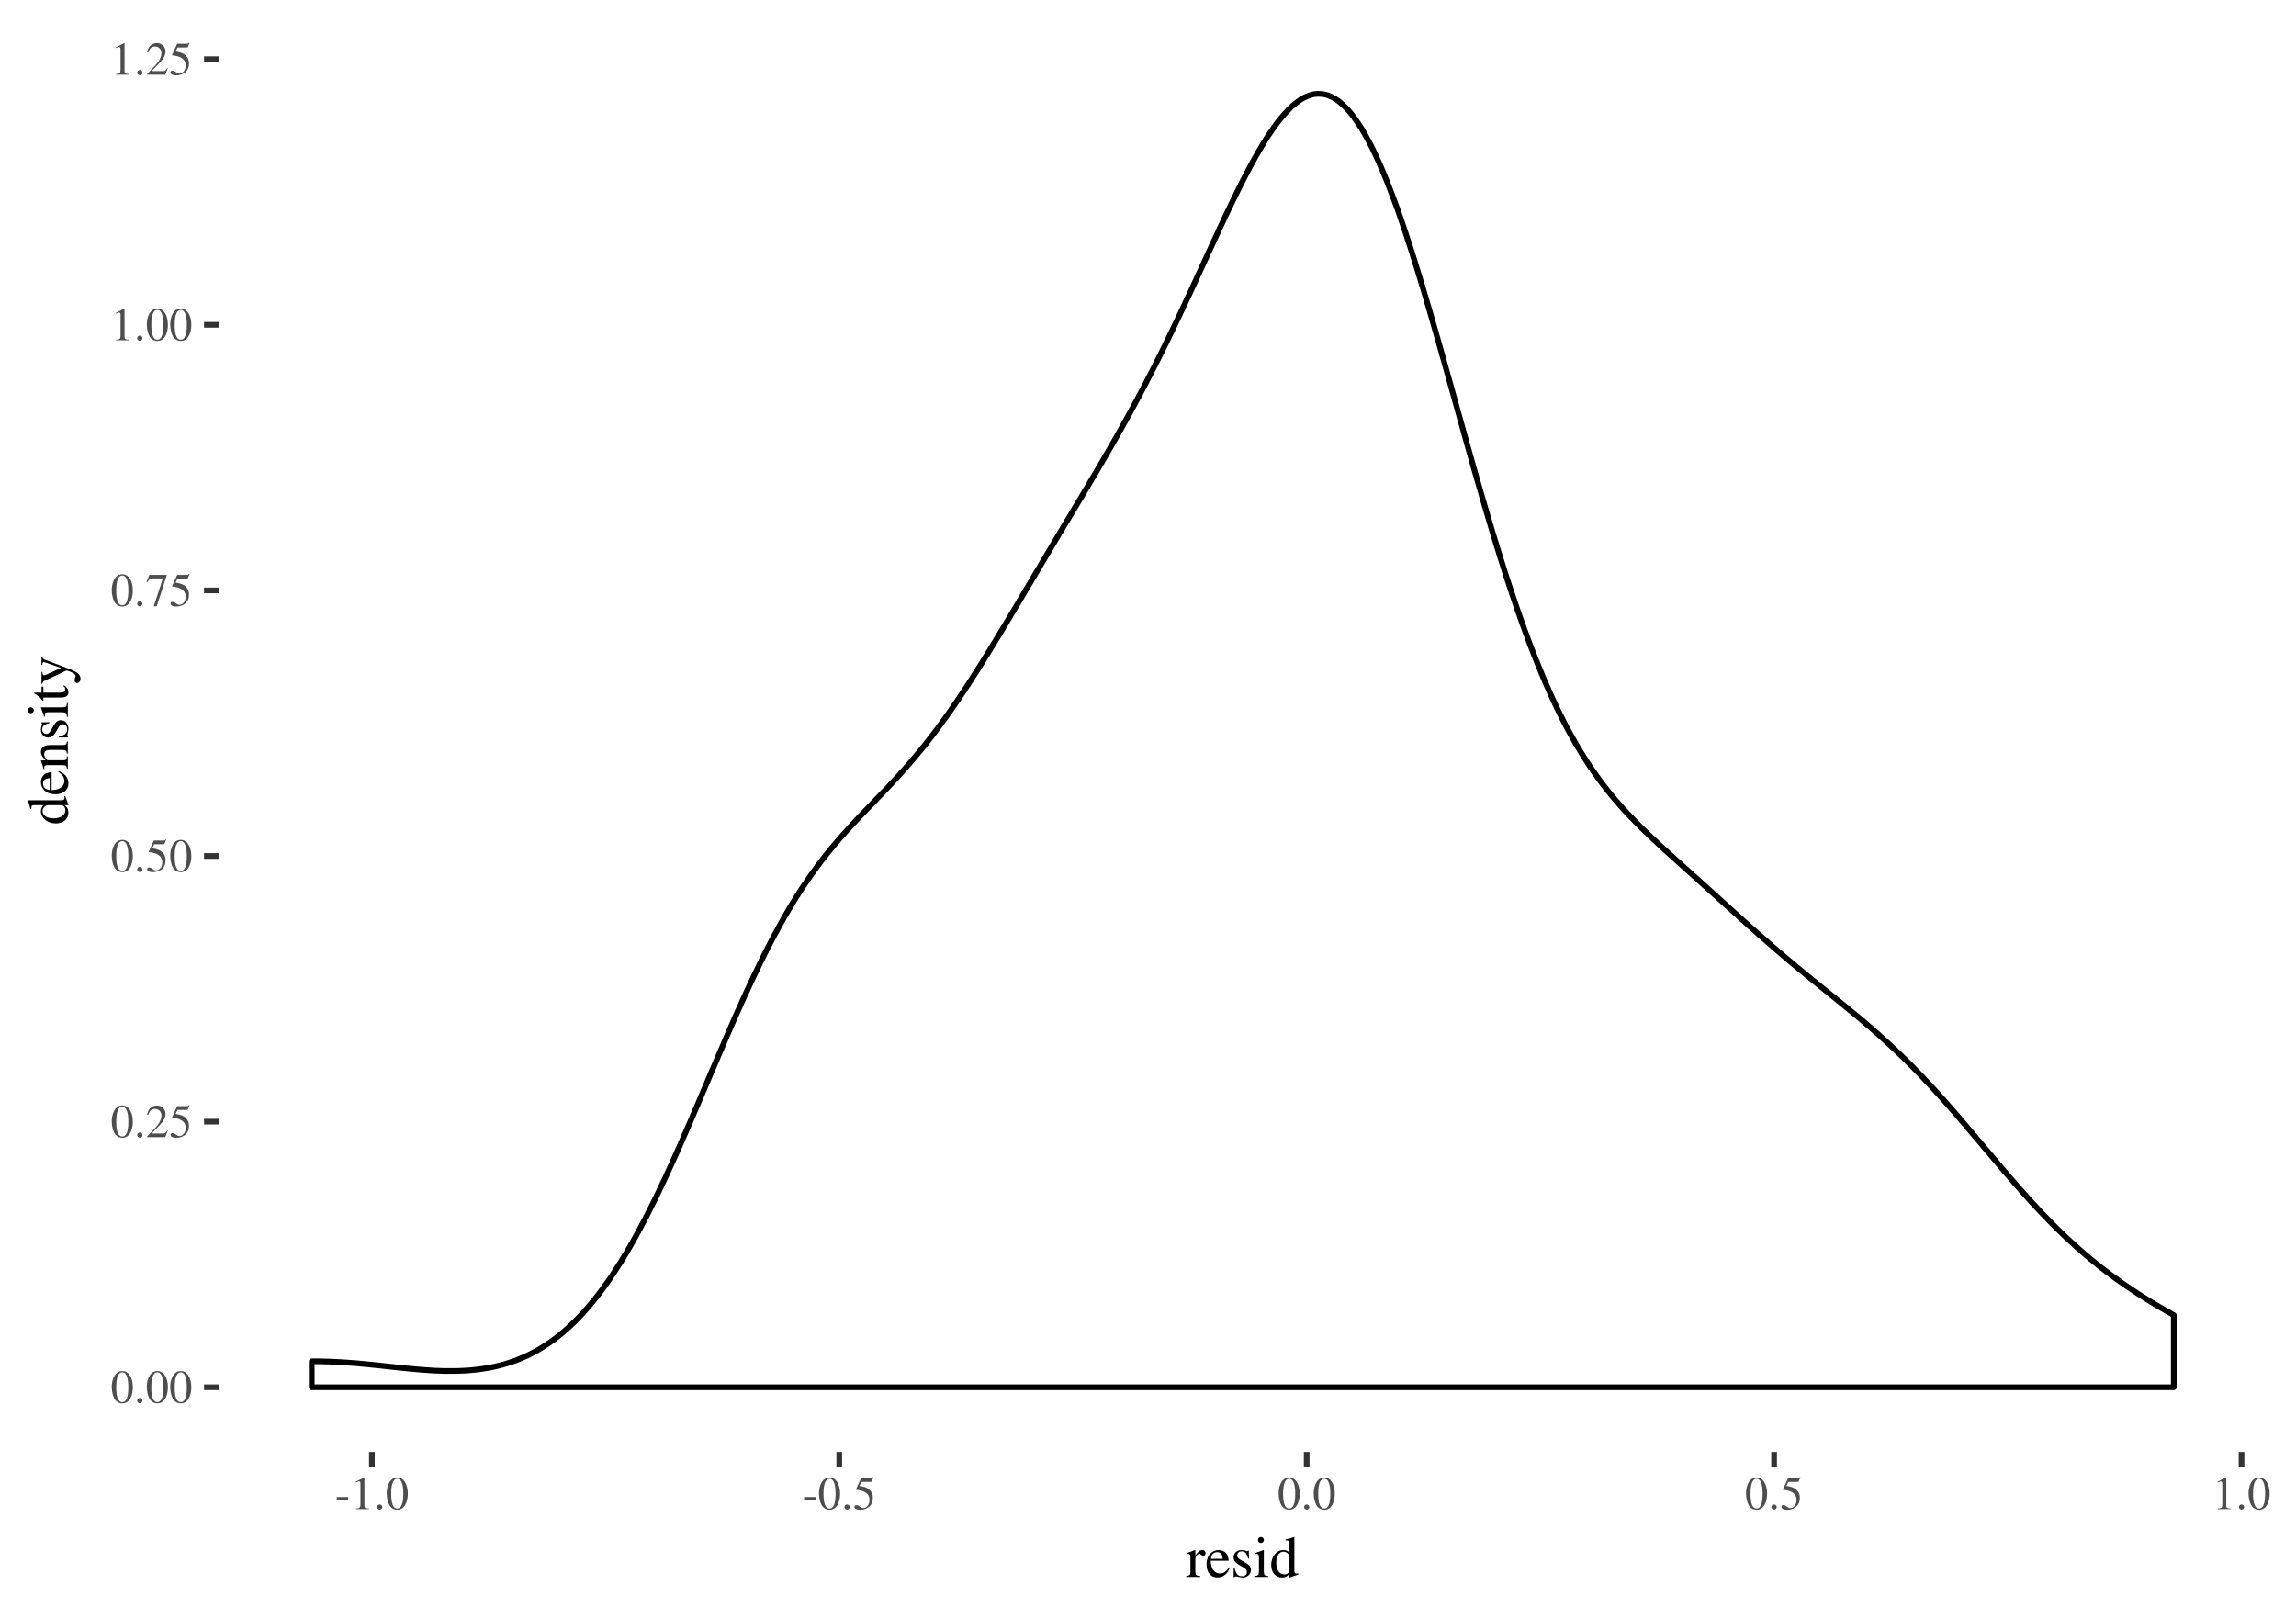
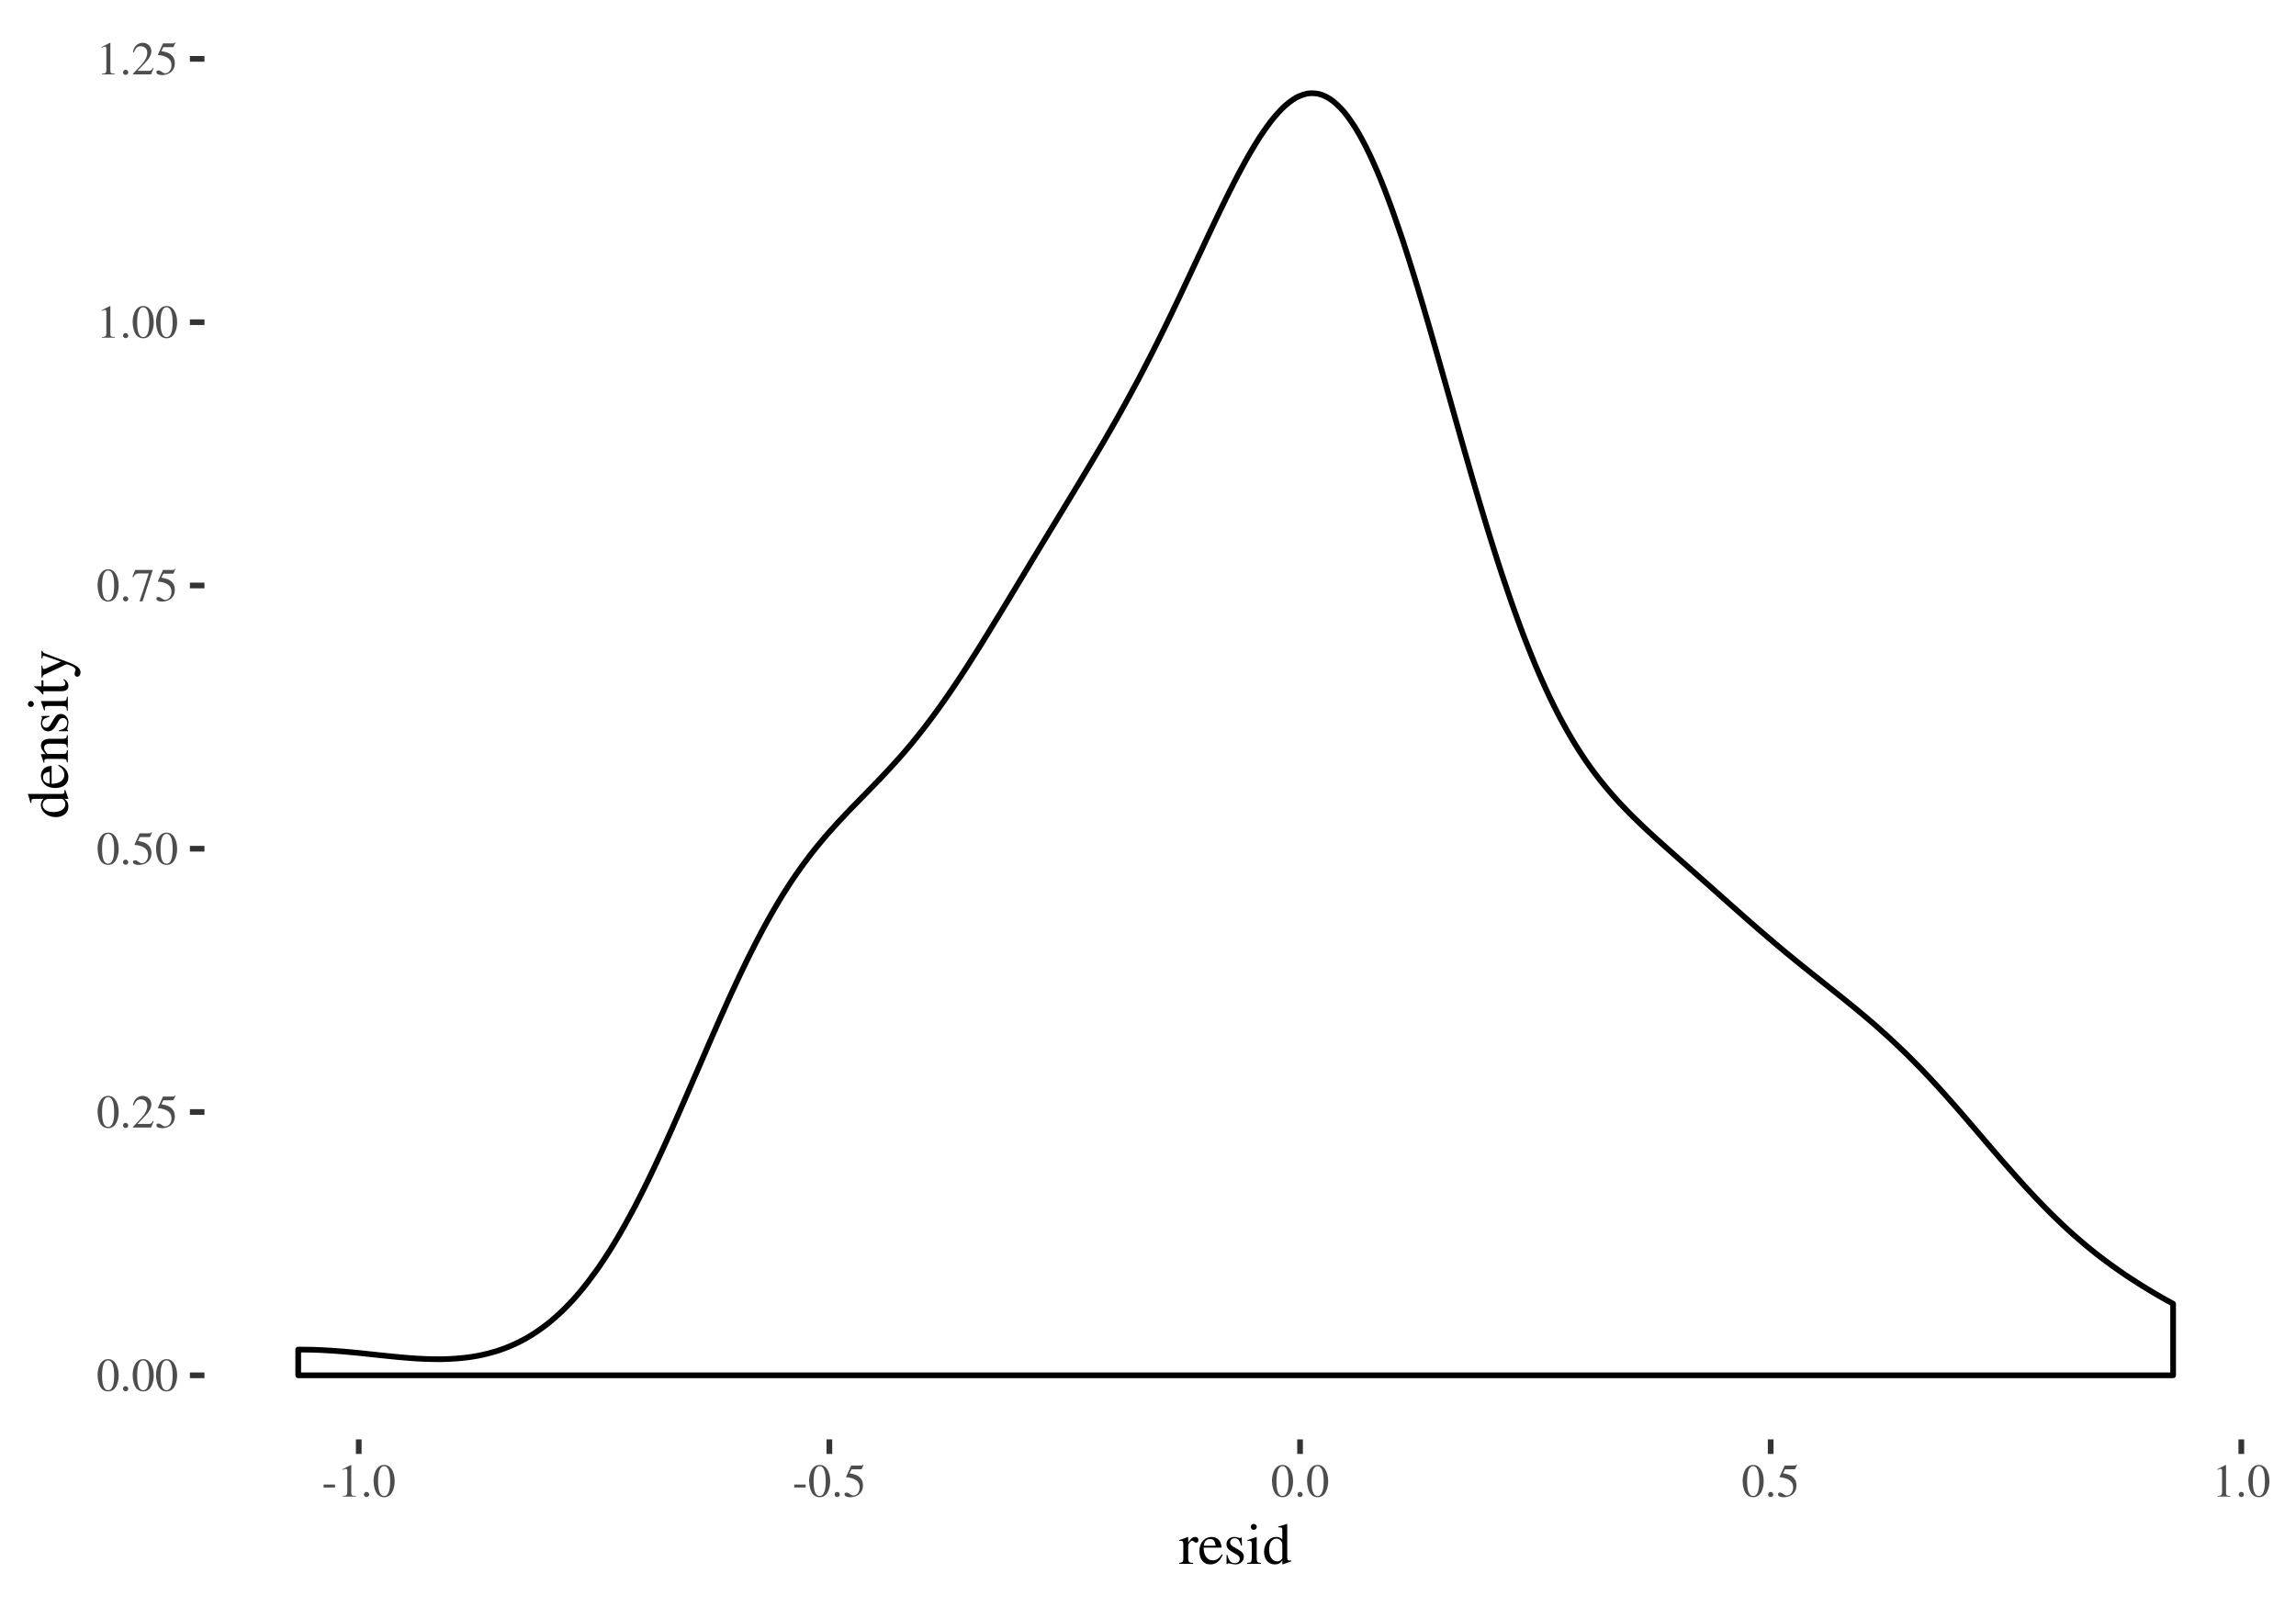
<svg xmlns="http://www.w3.org/2000/svg" viewBox="0 0 432.00 302.40">
  <defs>
    <style type="text/css">
    line, polyline, path, rect, circle {
      fill: none;
      stroke: #000000;
      stroke-linecap: round;
      stroke-linejoin: round;
      stroke-miterlimit: 10.00;
    }
  </style>
  </defs>
  <rect width="100%" height="100%" style="stroke: none; fill: #FFFFFF;" />
  <defs>
-     <clipPath id="cpNDEuMTM0M3w0MjYuNTIxfDI3My4yMnw1LjQ3OTQ1">
-       <rect x="41.13" y="5.48" width="385.39" height="267.74" />
+     <clipPath id="cpMzguNDY2Nnw0MjYuNTIxfDI3MC44Nnw1LjQ3OTQ1">
+       <rect x="38.47" y="5.48" width="388.05" height="265.38" />
    </clipPath>
  </defs>
-   <polyline points="58.65,256.17 59.34,256.17 60.02,256.18 60.71,256.19 61.39,256.21 62.08,256.23 62.77,256.26 63.45,256.29 64.14,256.33 64.82,256.37 65.51,256.42 66.19,256.47 66.88,256.52 67.56,256.58 68.25,256.65 68.94,256.71 69.62,256.78 70.31,256.85 70.99,256.92 71.68,256.99 72.36,257.07 73.05,257.14 73.74,257.22 74.42,257.29 75.11,257.36 75.79,257.43 76.48,257.50 77.16,257.57 77.85,257.63 78.53,257.69 79.22,257.75 79.91,257.80 80.59,257.85 81.28,257.89 81.96,257.93 82.65,257.95 83.33,257.98 84.02,257.99 84.71,257.99 85.39,257.99 86.08,257.98 86.76,257.95 87.45,257.92 88.13,257.88 88.82,257.82 89.50,257.75 90.19,257.67 90.88,257.57 91.56,257.46 92.25,257.34 92.93,257.20 93.62,257.04 94.30,256.87 94.99,256.68 95.68,256.47 96.36,256.24 97.05,256.00 97.73,255.73 98.42,255.44 99.10,255.14 99.79,254.80 100.47,254.44 101.16,254.07 101.85,253.66 102.53,253.23 103.22,252.78 103.90,252.30 104.59,251.79 105.27,251.25 105.96,250.69 106.65,250.09 107.33,249.46 108.02,248.81 108.70,248.12 109.39,247.40 110.07,246.65 110.76,245.86 111.44,245.04 112.13,244.19 112.82,243.31 113.50,242.38 114.19,241.43 114.87,240.45 115.56,239.41 116.24,238.36 116.93,237.27 117.62,236.14 118.30,234.97 118.99,233.78 119.67,232.56 120.36,231.29 121.04,230.00 121.73,228.69 122.41,227.33 123.10,225.95 123.79,224.55 124.47,223.11 125.16,221.65 125.84,220.17 126.53,218.67 127.21,217.15 127.90,215.61 128.58,214.05 129.27,212.48 129.96,210.89 130.64,209.30 131.33,207.70 132.01,206.09 132.70,204.48 133.38,202.86 134.07,201.25 134.76,199.64 135.44,198.03 136.13,196.44 136.81,194.85 137.50,193.27 138.18,191.71 138.87,190.16 139.55,188.63 140.24,187.12 140.93,185.63 141.61,184.16 142.30,182.73 142.98,181.31 143.67,179.92 144.35,178.56 145.04,177.24 145.73,175.94 146.41,174.67 147.10,173.43 147.78,172.23 148.47,171.05 149.15,169.91 149.84,168.81 150.52,167.72 151.21,166.68 151.90,165.67 152.58,164.68 153.27,163.72 153.95,162.79 154.64,161.88 155.32,161.00 156.01,160.15 156.70,159.32 157.38,158.50 158.07,157.71 158.75,156.93 159.44,156.17 160.12,155.42 160.81,154.68 161.49,153.95 162.18,153.23 162.87,152.51 163.55,151.80 164.24,151.09 164.92,150.38 165.61,149.67 166.29,148.95 166.98,148.23 167.67,147.50 168.35,146.76 169.04,146.01 169.72,145.25 170.41,144.48 171.09,143.70 171.78,142.90 172.46,142.08 173.15,141.26 173.84,140.41 174.52,139.54 175.21,138.67 175.89,137.77 176.58,136.85 177.26,135.92 177.95,134.97 178.64,134.00 179.32,133.02 180.01,132.03 180.69,131.01 181.38,129.98 182.06,128.94 182.75,127.88 183.43,126.81 184.12,125.73 184.81,124.63 185.49,123.53 186.18,122.42 186.86,121.30 187.55,120.17 188.23,119.03 188.92,117.90 189.61,116.75 190.29,115.60 190.98,114.45 191.66,113.30 192.35,112.15 193.03,110.99 193.72,109.84 194.40,108.68 195.09,107.53 195.78,106.37 196.46,105.22 197.15,104.07 197.83,102.92 198.52,101.77 199.20,100.62 199.89,99.48 200.57,98.33 201.26,97.19 201.95,96.04 202.63,94.89 203.32,93.75 204.00,92.60 204.69,91.44 205.37,90.29 206.06,89.13 206.75,87.96 207.43,86.79 208.12,85.61 208.80,84.43 209.49,83.23 210.17,82.03 210.86,80.81 211.54,79.59 212.23,78.34 212.92,77.09 213.60,75.83 214.29,74.55 214.97,73.26 215.66,71.95 216.34,70.63 217.03,69.29 217.72,67.93 218.40,66.57 219.09,65.18 219.77,63.78 220.46,62.37 221.14,60.94 221.83,59.50 222.51,58.06 223.20,56.59 223.89,55.12 224.57,53.65 225.26,52.16 225.94,50.67 226.63,49.18 227.31,47.69 228.00,46.20 228.69,44.72 229.37,43.24 230.06,41.77 230.74,40.32 231.43,38.88 232.11,37.46 232.80,36.06 233.48,34.69 234.17,33.34 234.86,32.03 235.54,30.75 236.23,29.51 236.91,28.32 237.60,27.16 238.28,26.05 238.97,25.01 239.66,24.02 240.34,23.08 241.03,22.22 241.71,21.42 242.40,20.68 243.08,20.01 243.77,19.44 244.45,18.93 245.14,18.48 245.83,18.16 246.51,17.90 247.20,17.72 247.88,17.65 248.57,17.67 249.25,17.76 249.94,17.96 250.63,18.27 251.31,18.65 252.00,19.13 252.68,19.73 253.37,20.40 254.05,21.16 254.74,22.06 255.42,23.03 256.11,24.07 256.80,25.24 257.48,26.49 258.17,27.81 258.85,29.24 259.54,30.75 260.22,32.34 260.91,34.00 261.59,35.76 262.28,37.58 262.97,39.45 263.65,41.42 264.34,43.45 265.02,45.52 265.71,47.65 266.39,49.84 267.08,52.07 267.77,54.35 268.45,56.67 269.14,59.01 269.82,61.39 270.51,63.79 271.19,66.22 271.88,68.66 272.56,71.11 273.25,73.57 273.94,76.04 274.62,78.50 275.31,80.96 275.99,83.41 276.68,85.85 277.36,88.27 278.05,90.68 278.74,93.06 279.42,95.41 280.11,97.74 280.79,100.03 281.48,102.29 282.16,104.50 282.85,106.69 283.53,108.83 284.22,110.91 284.91,112.96 285.59,114.97 286.28,116.91 286.96,118.81 287.65,120.68 288.33,122.47 289.02,124.21 289.71,125.91 290.39,127.56 291.08,129.14 291.76,130.69 292.45,132.18 293.13,133.61 293.82,135.00 294.50,136.34 295.19,137.62 295.88,138.87 296.56,140.07 297.25,141.22 297.93,142.33 298.62,143.41 299.30,144.44 299.99,145.43 300.68,146.39 301.36,147.32 302.05,148.21 302.73,149.08 303.42,149.92 304.10,150.72 304.79,151.51 305.47,152.28 306.16,153.02 306.85,153.74 307.53,154.45 308.22,155.15 308.90,155.83 309.59,156.50 310.27,157.15 310.96,157.80 311.65,158.44 312.33,159.08 313.02,159.71 313.70,160.34 314.39,160.96 315.07,161.58 315.76,162.20 316.44,162.81 317.13,163.43 317.82,164.05 318.50,164.66 319.19,165.28 319.87,165.89 320.56,166.51 321.24,167.13 321.93,167.75 322.62,168.37 323.30,168.99 323.99,169.61 324.67,170.23 325.36,170.85 326.04,171.47 326.73,172.09 327.41,172.71 328.10,173.32 328.79,173.94 329.47,174.55 330.16,175.16 330.84,175.77 331.53,176.37 332.21,176.97 332.90,177.57 333.58,178.17 334.27,178.76 334.96,179.35 335.64,179.93 336.33,180.51 337.01,181.09 337.70,181.66 338.38,182.23 339.07,182.79 339.76,183.36 340.44,183.92 341.13,184.48 341.81,185.03 342.50,185.59 343.18,186.14 343.87,186.70 344.55,187.25 345.24,187.80 345.93,188.36 346.61,188.91 347.30,189.47 347.98,190.04 348.67,190.60 349.35,191.17 350.04,191.74 350.73,192.32 351.41,192.91 352.10,193.50 352.78,194.10 353.47,194.70 354.15,195.32 354.84,195.94 355.52,196.57 356.21,197.20 356.90,197.85 357.58,198.51 358.27,199.18 358.95,199.85 359.64,200.53 360.32,201.23 361.01,201.94 361.70,202.65 362.38,203.38 363.07,204.11 363.75,204.85 364.44,205.60 365.12,206.36 365.81,207.13 366.49,207.90 367.18,208.69 367.87,209.47 368.55,210.27 369.24,211.07 369.92,211.87 370.61,212.68 371.29,213.49 371.98,214.30 372.67,215.11 373.35,215.93 374.04,216.74 374.72,217.55 375.41,218.36 376.09,219.17 376.78,219.98 377.46,220.78 378.15,221.58 378.84,222.37 379.52,223.15 380.21,223.93 380.89,224.70 381.58,225.47 382.26,226.22 382.95,226.96 383.64,227.70 384.32,228.43 385.01,229.14 385.69,229.84 386.38,230.54 387.06,231.22 387.75,231.89 388.43,232.55 389.12,233.20 389.81,233.83 390.49,234.45 391.18,235.07 391.86,235.66 392.55,236.25 393.23,236.83 393.92,237.39 394.60,237.95 395.29,238.49 395.98,239.02 396.66,239.54 397.35,240.05 398.03,240.55 398.72,241.04 399.40,241.53 400.09,242.00 400.78,242.46 401.46,242.92 402.15,243.37 402.83,243.81 403.52,244.24 404.20,244.67 404.89,245.09 405.57,245.50 406.26,245.91 406.95,246.31 407.63,246.70 408.32,247.09 409.00,247.48 409.00,261.05 408.32,261.05 407.63,261.05 406.95,261.05 406.26,261.05 405.57,261.05 404.89,261.05 404.20,261.05 403.52,261.05 402.83,261.05 402.15,261.05 401.46,261.05 400.78,261.05 400.09,261.05 399.40,261.05 398.72,261.05 398.03,261.05 397.35,261.05 396.66,261.05 395.98,261.05 395.29,261.05 394.60,261.05 393.92,261.05 393.23,261.05 392.55,261.05 391.86,261.05 391.18,261.05 390.49,261.05 389.81,261.05 389.12,261.05 388.43,261.05 387.75,261.05 387.06,261.05 386.38,261.05 385.69,261.05 385.01,261.05 384.32,261.05 383.64,261.05 382.95,261.05 382.26,261.05 381.58,261.05 380.89,261.05 380.21,261.05 379.52,261.05 378.84,261.05 378.15,261.05 377.46,261.05 376.78,261.05 376.09,261.05 375.41,261.05 374.72,261.05 374.04,261.05 373.35,261.05 372.67,261.05 371.98,261.05 371.29,261.05 370.61,261.05 369.92,261.05 369.24,261.05 368.55,261.05 367.87,261.05 367.18,261.05 366.49,261.05 365.81,261.05 365.12,261.05 364.44,261.05 363.75,261.05 363.07,261.05 362.38,261.05 361.70,261.05 361.01,261.05 360.32,261.05 359.64,261.05 358.95,261.05 358.27,261.05 357.58,261.05 356.90,261.05 356.21,261.05 355.52,261.05 354.84,261.05 354.15,261.05 353.47,261.05 352.78,261.05 352.10,261.05 351.41,261.05 350.73,261.05 350.04,261.05 349.35,261.05 348.67,261.05 347.98,261.05 347.30,261.05 346.61,261.05 345.93,261.05 345.24,261.05 344.55,261.05 343.87,261.05 343.18,261.05 342.50,261.05 341.81,261.05 341.13,261.05 340.44,261.05 339.76,261.05 339.07,261.05 338.38,261.05 337.70,261.05 337.01,261.05 336.33,261.05 335.64,261.05 334.96,261.05 334.27,261.05 333.58,261.05 332.90,261.05 332.21,261.05 331.53,261.05 330.84,261.05 330.16,261.05 329.47,261.05 328.79,261.05 328.10,261.05 327.41,261.05 326.73,261.05 326.04,261.05 325.36,261.05 324.67,261.05 323.99,261.05 323.30,261.05 322.62,261.05 321.93,261.05 321.24,261.05 320.56,261.05 319.87,261.05 319.19,261.05 318.50,261.05 317.82,261.05 317.13,261.05 316.44,261.05 315.76,261.05 315.07,261.05 314.39,261.05 313.70,261.05 313.02,261.05 312.33,261.05 311.65,261.05 310.96,261.05 310.27,261.05 309.59,261.05 308.90,261.05 308.22,261.05 307.53,261.05 306.85,261.05 306.16,261.05 305.47,261.05 304.79,261.05 304.10,261.05 303.42,261.05 302.73,261.05 302.05,261.05 301.36,261.05 300.68,261.05 299.99,261.05 299.30,261.05 298.62,261.05 297.93,261.05 297.25,261.05 296.56,261.05 295.88,261.05 295.19,261.05 294.50,261.05 293.82,261.05 293.13,261.05 292.45,261.05 291.76,261.05 291.08,261.05 290.39,261.05 289.71,261.05 289.02,261.05 288.33,261.05 287.65,261.05 286.96,261.05 286.28,261.05 285.59,261.05 284.91,261.05 284.22,261.05 283.53,261.05 282.85,261.05 282.16,261.05 281.48,261.05 280.79,261.05 280.11,261.05 279.42,261.05 278.74,261.05 278.05,261.05 277.36,261.05 276.68,261.05 275.99,261.05 275.31,261.05 274.62,261.05 273.94,261.05 273.25,261.05 272.56,261.05 271.88,261.05 271.19,261.05 270.51,261.05 269.82,261.05 269.14,261.05 268.45,261.05 267.77,261.05 267.08,261.05 266.39,261.05 265.71,261.05 265.02,261.05 264.34,261.05 263.65,261.05 262.97,261.05 262.28,261.05 261.59,261.05 260.91,261.05 260.22,261.05 259.54,261.05 258.85,261.05 258.17,261.05 257.48,261.05 256.80,261.05 256.11,261.05 255.42,261.05 254.74,261.05 254.05,261.05 253.37,261.05 252.68,261.05 252.00,261.05 251.31,261.05 250.63,261.05 249.94,261.05 249.25,261.05 248.57,261.05 247.88,261.05 247.20,261.05 246.51,261.05 245.83,261.05 245.14,261.05 244.45,261.05 243.77,261.05 243.08,261.05 242.40,261.05 241.71,261.05 241.03,261.05 240.34,261.05 239.66,261.05 238.97,261.05 238.28,261.05 237.60,261.05 236.91,261.05 236.23,261.05 235.54,261.05 234.86,261.05 234.17,261.05 233.48,261.05 232.80,261.05 232.11,261.05 231.43,261.05 230.74,261.05 230.06,261.05 229.37,261.05 228.69,261.05 228.00,261.05 227.31,261.05 226.63,261.05 225.94,261.05 225.26,261.05 224.57,261.05 223.89,261.05 223.20,261.05 222.51,261.05 221.83,261.05 221.14,261.05 220.46,261.05 219.77,261.05 219.09,261.05 218.40,261.05 217.72,261.05 217.03,261.05 216.34,261.05 215.66,261.05 214.97,261.05 214.29,261.05 213.60,261.05 212.92,261.05 212.23,261.05 211.54,261.05 210.86,261.05 210.17,261.05 209.49,261.05 208.80,261.05 208.12,261.05 207.43,261.05 206.75,261.05 206.06,261.05 205.37,261.05 204.69,261.05 204.00,261.05 203.32,261.05 202.63,261.05 201.95,261.05 201.26,261.05 200.57,261.05 199.89,261.05 199.20,261.05 198.52,261.05 197.83,261.05 197.15,261.05 196.46,261.05 195.78,261.05 195.09,261.05 194.40,261.05 193.72,261.05 193.03,261.05 192.35,261.05 191.66,261.05 190.98,261.05 190.29,261.05 189.61,261.05 188.92,261.05 188.23,261.05 187.55,261.05 186.86,261.05 186.18,261.05 185.49,261.05 184.81,261.05 184.12,261.05 183.43,261.05 182.75,261.05 182.06,261.05 181.38,261.05 180.69,261.05 180.01,261.05 179.32,261.05 178.64,261.05 177.95,261.05 177.26,261.05 176.58,261.05 175.89,261.05 175.21,261.05 174.52,261.05 173.84,261.05 173.15,261.05 172.46,261.05 171.78,261.05 171.09,261.05 170.41,261.05 169.72,261.05 169.04,261.05 168.35,261.05 167.67,261.05 166.98,261.05 166.29,261.05 165.61,261.05 164.92,261.05 164.24,261.05 163.55,261.05 162.87,261.05 162.18,261.05 161.49,261.05 160.81,261.05 160.12,261.05 159.44,261.05 158.75,261.05 158.07,261.05 157.38,261.05 156.70,261.05 156.01,261.05 155.32,261.05 154.64,261.05 153.95,261.05 153.27,261.05 152.58,261.05 151.90,261.05 151.21,261.05 150.52,261.05 149.84,261.05 149.15,261.05 148.47,261.05 147.78,261.05 147.10,261.05 146.41,261.05 145.73,261.05 145.04,261.05 144.35,261.05 143.67,261.05 142.98,261.05 142.30,261.05 141.61,261.05 140.93,261.05 140.24,261.05 139.55,261.05 138.87,261.05 138.18,261.05 137.50,261.05 136.81,261.05 136.13,261.05 135.44,261.05 134.76,261.05 134.07,261.05 133.38,261.05 132.70,261.05 132.01,261.05 131.33,261.05 130.64,261.05 129.96,261.05 129.27,261.05 128.58,261.05 127.90,261.05 127.21,261.05 126.53,261.05 125.84,261.05 125.16,261.05 124.47,261.05 123.79,261.05 123.10,261.05 122.41,261.05 121.73,261.05 121.04,261.05 120.36,261.05 119.67,261.05 118.99,261.05 118.30,261.05 117.62,261.05 116.93,261.05 116.24,261.05 115.56,261.05 114.87,261.05 114.19,261.05 113.50,261.05 112.82,261.05 112.13,261.05 111.44,261.05 110.76,261.05 110.07,261.05 109.39,261.05 108.70,261.05 108.02,261.05 107.33,261.05 106.65,261.05 105.96,261.05 105.27,261.05 104.59,261.05 103.90,261.05 103.22,261.05 102.53,261.05 101.85,261.05 101.16,261.05 100.47,261.05 99.79,261.05 99.10,261.05 98.42,261.05 97.73,261.05 97.05,261.05 96.36,261.05 95.68,261.05 94.99,261.05 94.30,261.05 93.62,261.05 92.93,261.05 92.25,261.05 91.56,261.05 90.88,261.05 90.19,261.05 89.50,261.05 88.82,261.05 88.13,261.05 87.45,261.05 86.76,261.05 86.08,261.05 85.39,261.05 84.71,261.05 84.02,261.05 83.33,261.05 82.65,261.05 81.96,261.05 81.28,261.05 80.59,261.05 79.91,261.05 79.22,261.05 78.53,261.05 77.85,261.05 77.16,261.05 76.48,261.05 75.79,261.05 75.11,261.05 74.42,261.05 73.74,261.05 73.05,261.05 72.36,261.05 71.68,261.05 70.99,261.05 70.31,261.05 69.62,261.05 68.94,261.05 68.25,261.05 67.56,261.05 66.88,261.05 66.19,261.05 65.51,261.05 64.82,261.05 64.14,261.05 63.45,261.05 62.77,261.05 62.08,261.05 61.39,261.05 60.71,261.05 60.02,261.05 59.34,261.05 58.65,261.05 58.65,256.17 " style="stroke-width: 1.07;" clip-path="url(#cpNDEuMTM0M3w0MjYuNTIxfDI3My4yMnw1LjQ3OTQ1)" />
+   <polyline points="56.11,253.96 56.80,253.96 57.49,253.97 58.18,253.98 58.87,253.99 59.56,254.02 60.25,254.04 60.94,254.08 61.63,254.12 62.32,254.16 63.01,254.20 63.70,254.26 64.39,254.31 65.08,254.37 65.77,254.43 66.46,254.50 67.15,254.56 67.84,254.63 68.53,254.70 69.22,254.78 69.91,254.85 70.60,254.92 71.29,255.00 71.98,255.07 72.67,255.14 73.36,255.21 74.05,255.28 74.75,255.35 75.44,255.41 76.13,255.47 76.82,255.53 77.51,255.58 78.20,255.63 78.89,255.67 79.58,255.70 80.27,255.73 80.96,255.75 81.65,255.76 82.34,255.77 83.03,255.77 83.72,255.75 84.41,255.73 85.10,255.69 85.79,255.65 86.48,255.59 87.17,255.52 87.86,255.45 88.55,255.35 89.24,255.24 89.93,255.12 90.62,254.98 91.31,254.82 92.00,254.65 92.69,254.46 93.39,254.26 94.08,254.03 94.77,253.79 95.46,253.52 96.15,253.24 96.84,252.93 97.53,252.60 98.22,252.25 98.91,251.88 99.60,251.47 100.29,251.05 100.98,250.60 101.67,250.12 102.36,249.62 103.05,249.09 103.74,248.53 104.43,247.93 105.12,247.31 105.81,246.67 106.50,245.98 107.19,245.27 107.88,244.53 108.57,243.75 109.26,242.93 109.95,242.09 110.64,241.21 111.33,240.29 112.02,239.35 112.72,238.37 113.41,237.35 114.10,236.30 114.79,235.23 115.48,234.10 116.17,232.95 116.86,231.77 117.55,230.55 118.24,229.30 118.93,228.02 119.62,226.72 120.31,225.37 121.00,224.01 121.69,222.62 122.38,221.19 123.07,219.75 123.76,218.28 124.45,216.79 125.14,215.28 125.83,213.75 126.52,212.21 127.21,210.65 127.90,209.08 128.59,207.50 129.28,205.91 129.97,204.32 130.66,202.72 131.36,201.12 132.05,199.52 132.74,197.93 133.43,196.33 134.12,194.75 134.81,193.18 135.50,191.61 136.19,190.07 136.88,188.53 137.57,187.01 138.26,185.52 138.95,184.05 139.64,182.59 140.33,181.16 141.02,179.76 141.71,178.39 142.40,177.04 143.09,175.72 143.78,174.43 144.47,173.17 145.16,171.95 145.85,170.76 146.54,169.59 147.23,168.46 147.92,167.37 148.61,166.29 149.30,165.26 149.99,164.25 150.69,163.27 151.38,162.32 152.07,161.40 152.76,160.50 153.45,159.63 154.14,158.79 154.83,157.96 155.52,157.15 156.21,156.37 156.90,155.60 157.59,154.84 158.28,154.10 158.97,153.37 159.66,152.64 160.35,151.93 161.04,151.22 161.73,150.51 162.42,149.81 163.11,149.10 163.80,148.39 164.49,147.68 165.18,146.97 165.87,146.24 166.56,145.51 167.25,144.77 167.94,144.02 168.63,143.26 169.33,142.48 170.02,141.69 170.71,140.88 171.40,140.06 172.09,139.22 172.78,138.36 173.47,137.49 174.16,136.60 174.85,135.69 175.54,134.77 176.23,133.83 176.92,132.87 177.61,131.90 178.30,130.91 178.99,129.90 179.68,128.88 180.37,127.85 181.06,126.80 181.75,125.74 182.44,124.67 183.13,123.58 183.82,122.49 184.51,121.39 185.20,120.28 185.89,119.16 186.58,118.03 187.27,116.90 187.97,115.77 188.66,114.63 189.35,113.49 190.04,112.35 190.73,111.20 191.42,110.06 192.11,108.92 192.80,107.77 193.49,106.63 194.18,105.48 194.87,104.34 195.56,103.20 196.25,102.06 196.94,100.92 197.63,99.78 198.32,98.65 199.01,97.51 199.70,96.38 200.39,95.24 201.08,94.11 201.77,92.97 202.46,91.83 203.15,90.69 203.84,89.54 204.53,88.39 205.22,87.24 205.91,86.07 206.60,84.91 207.30,83.73 207.99,82.55 208.68,81.35 209.37,80.15 210.06,78.93 210.75,77.70 211.44,76.46 212.13,75.21 212.82,73.94 213.51,72.66 214.20,71.37 214.89,70.05 215.58,68.72 216.27,67.38 216.96,66.03 217.65,64.65 218.34,63.27 219.03,61.87 219.72,60.45 220.41,59.03 221.10,57.59 221.79,56.14 222.48,54.68 223.17,53.22 223.86,51.75 224.55,50.27 225.24,48.80 225.94,47.32 226.63,45.84 227.32,44.37 228.01,42.91 228.70,41.45 229.39,40.01 230.08,38.58 230.77,37.18 231.46,35.79 232.15,34.43 232.84,33.09 233.53,31.80 234.22,30.53 234.91,29.29 235.60,28.12 236.29,26.97 236.98,25.87 237.67,24.84 238.36,23.86 239.05,22.93 239.74,22.07 240.43,21.28 241.12,20.54 241.81,19.88 242.50,19.31 243.19,18.81 243.88,18.37 244.57,18.05 245.27,17.79 245.96,17.61 246.65,17.54 247.34,17.56 248.03,17.65 248.72,17.85 249.41,18.15 250.10,18.53 250.79,19.01 251.48,19.60 252.17,20.27 252.86,21.02 253.55,21.91 254.24,22.87 254.93,23.91 255.62,25.06 256.31,26.30 257.00,27.62 257.69,29.03 258.38,30.53 259.07,32.10 259.76,33.75 260.45,35.49 261.14,37.30 261.83,39.15 262.52,41.11 263.21,43.11 263.91,45.16 264.60,47.28 265.29,49.45 265.98,51.66 266.67,53.92 267.36,56.21 268.05,58.54 268.74,60.89 269.43,63.28 270.12,65.68 270.81,68.10 271.50,70.53 272.19,72.97 272.88,75.42 273.57,77.86 274.26,80.30 274.95,82.73 275.64,85.15 276.33,87.54 277.02,89.93 277.71,92.29 278.40,94.62 279.09,96.92 279.78,99.20 280.47,101.43 281.16,103.63 281.85,105.80 282.54,107.91 283.24,109.98 283.93,112.02 284.62,114.00 285.31,115.93 286.00,117.82 286.69,119.66 287.38,121.43 288.07,123.16 288.76,124.85 289.45,126.48 290.14,128.05 290.83,129.58 291.52,131.06 292.21,132.48 292.90,133.86 293.59,135.19 294.28,136.46 294.97,137.69 295.66,138.89 296.35,140.03 297.04,141.13 297.73,142.19 298.42,143.22 299.11,144.20 299.80,145.15 300.49,146.07 301.18,146.95 301.88,147.81 302.57,148.64 303.26,149.44 303.95,150.22 304.64,150.98 305.33,151.72 306.02,152.44 306.71,153.14 307.40,153.83 308.09,154.50 308.78,155.16 309.47,155.82 310.16,156.46 310.85,157.10 311.54,157.73 312.23,158.35 312.92,158.97 313.61,159.59 314.30,160.20 314.99,160.81 315.68,161.43 316.37,162.04 317.06,162.65 317.75,163.26 318.44,163.87 319.13,164.48 319.82,165.09 320.52,165.71 321.21,166.32 321.90,166.93 322.59,167.55 323.28,168.16 323.97,168.78 324.66,169.39 325.35,170.01 326.04,170.62 326.73,171.23 327.42,171.84 328.11,172.45 328.80,173.06 329.49,173.66 330.18,174.27 330.87,174.87 331.56,175.46 332.25,176.05 332.94,176.64 333.63,177.23 334.32,177.81 335.01,178.39 335.70,178.97 336.39,179.54 337.08,180.10 337.77,180.67 338.46,181.23 339.15,181.79 339.85,182.34 340.54,182.90 341.23,183.45 341.92,184.00 342.61,184.55 343.30,185.10 343.99,185.65 344.68,186.20 345.37,186.75 346.06,187.30 346.75,187.85 347.44,188.41 348.13,188.97 348.82,189.53 349.51,190.10 350.20,190.68 350.89,191.26 351.58,191.84 352.27,192.43 352.96,193.03 353.65,193.64 354.34,194.26 355.03,194.88 355.72,195.51 356.41,196.16 357.10,196.81 357.79,197.47 358.49,198.14 359.18,198.82 359.87,199.51 360.56,200.21 361.25,200.91 361.94,201.63 362.63,202.36 363.32,203.09 364.01,203.84 364.70,204.59 365.39,205.35 366.08,206.12 366.77,206.90 367.46,207.68 368.15,208.46 368.84,209.25 369.53,210.05 370.22,210.85 370.91,211.65 371.60,212.46 372.29,213.26 372.98,214.07 373.67,214.88 374.36,215.68 375.05,216.49 375.74,217.29 376.43,218.09 377.12,218.88 377.82,219.67 378.51,220.46 379.20,221.24 379.89,222.01 380.58,222.77 381.27,223.53 381.96,224.27 382.65,225.01 383.34,225.74 384.03,226.46 384.72,227.17 385.41,227.87 386.10,228.56 386.79,229.23 387.48,229.89 388.17,230.55 388.86,231.19 389.55,231.82 390.24,232.44 390.93,233.04 391.62,233.63 392.31,234.22 393.00,234.79 393.69,235.35 394.38,235.90 395.07,236.44 395.76,236.96 396.46,237.48 397.15,237.99 397.84,238.48 398.53,238.97 399.22,239.45 399.91,239.92 400.60,240.38 401.29,240.83 401.98,241.27 402.67,241.71 403.36,242.14 404.05,242.56 404.74,242.98 405.43,243.39 406.12,243.79 406.81,244.19 407.50,244.58 408.19,244.96 408.88,245.34 408.88,258.80 408.19,258.80 407.50,258.80 406.81,258.80 406.12,258.80 405.43,258.80 404.74,258.80 404.05,258.80 403.36,258.80 402.67,258.80 401.98,258.80 401.29,258.80 400.60,258.80 399.91,258.80 399.22,258.80 398.53,258.80 397.84,258.80 397.15,258.80 396.46,258.80 395.76,258.80 395.07,258.80 394.38,258.80 393.69,258.80 393.00,258.80 392.31,258.80 391.62,258.80 390.93,258.80 390.24,258.80 389.55,258.80 388.86,258.80 388.17,258.80 387.48,258.80 386.79,258.80 386.10,258.80 385.41,258.80 384.72,258.80 384.03,258.80 383.34,258.80 382.65,258.80 381.96,258.80 381.27,258.80 380.58,258.80 379.89,258.80 379.20,258.80 378.51,258.80 377.82,258.80 377.12,258.80 376.43,258.80 375.74,258.80 375.05,258.80 374.36,258.80 373.67,258.80 372.98,258.80 372.29,258.80 371.60,258.80 370.91,258.80 370.22,258.80 369.53,258.80 368.84,258.80 368.15,258.80 367.46,258.80 366.77,258.80 366.08,258.80 365.39,258.80 364.70,258.80 364.01,258.80 363.32,258.80 362.63,258.80 361.94,258.80 361.25,258.80 360.56,258.80 359.87,258.80 359.18,258.80 358.49,258.80 357.79,258.80 357.10,258.80 356.41,258.80 355.72,258.80 355.03,258.80 354.34,258.80 353.65,258.80 352.96,258.80 352.27,258.80 351.58,258.80 350.89,258.80 350.20,258.80 349.51,258.80 348.82,258.80 348.13,258.80 347.44,258.80 346.75,258.80 346.06,258.80 345.37,258.80 344.68,258.80 343.99,258.80 343.30,258.80 342.61,258.80 341.92,258.80 341.23,258.80 340.54,258.80 339.85,258.80 339.15,258.80 338.46,258.80 337.77,258.80 337.08,258.80 336.39,258.80 335.70,258.80 335.01,258.80 334.32,258.80 333.63,258.80 332.94,258.80 332.25,258.80 331.56,258.80 330.87,258.80 330.18,258.80 329.49,258.80 328.80,258.80 328.11,258.80 327.42,258.80 326.73,258.80 326.04,258.80 325.35,258.80 324.66,258.80 323.97,258.80 323.28,258.80 322.59,258.80 321.90,258.80 321.21,258.80 320.52,258.80 319.82,258.80 319.13,258.80 318.44,258.80 317.75,258.80 317.06,258.80 316.37,258.80 315.68,258.80 314.99,258.80 314.30,258.80 313.61,258.80 312.92,258.80 312.23,258.80 311.54,258.80 310.85,258.80 310.16,258.80 309.47,258.80 308.78,258.80 308.09,258.80 307.40,258.80 306.71,258.80 306.02,258.80 305.33,258.80 304.64,258.80 303.95,258.80 303.26,258.80 302.57,258.80 301.88,258.80 301.18,258.80 300.49,258.80 299.80,258.80 299.11,258.80 298.42,258.80 297.73,258.80 297.04,258.80 296.35,258.80 295.66,258.80 294.97,258.80 294.28,258.80 293.59,258.80 292.90,258.80 292.21,258.80 291.52,258.80 290.83,258.80 290.14,258.80 289.45,258.80 288.76,258.80 288.07,258.80 287.38,258.80 286.69,258.80 286.00,258.80 285.31,258.80 284.62,258.80 283.93,258.80 283.24,258.80 282.54,258.80 281.85,258.80 281.16,258.80 280.47,258.80 279.78,258.80 279.09,258.80 278.40,258.80 277.71,258.80 277.02,258.80 276.33,258.80 275.64,258.80 274.95,258.80 274.26,258.80 273.57,258.80 272.88,258.80 272.19,258.80 271.50,258.80 270.81,258.80 270.12,258.80 269.43,258.80 268.74,258.80 268.05,258.80 267.36,258.80 266.67,258.80 265.98,258.80 265.29,258.80 264.60,258.80 263.91,258.80 263.21,258.80 262.52,258.80 261.83,258.80 261.14,258.80 260.45,258.80 259.76,258.80 259.07,258.80 258.38,258.80 257.69,258.80 257.00,258.80 256.31,258.80 255.62,258.80 254.93,258.80 254.24,258.80 253.55,258.80 252.86,258.80 252.17,258.80 251.48,258.80 250.79,258.80 250.10,258.80 249.41,258.80 248.72,258.80 248.03,258.80 247.34,258.80 246.65,258.80 245.96,258.80 245.27,258.80 244.57,258.80 243.88,258.80 243.19,258.80 242.50,258.80 241.81,258.80 241.12,258.80 240.43,258.80 239.74,258.80 239.05,258.80 238.36,258.80 237.67,258.80 236.98,258.80 236.29,258.80 235.60,258.80 234.91,258.80 234.22,258.80 233.53,258.80 232.84,258.80 232.15,258.80 231.46,258.80 230.77,258.80 230.08,258.80 229.39,258.80 228.70,258.80 228.01,258.80 227.32,258.80 226.63,258.80 225.94,258.80 225.24,258.80 224.55,258.80 223.86,258.80 223.17,258.80 222.48,258.80 221.79,258.80 221.10,258.80 220.41,258.80 219.72,258.80 219.03,258.80 218.34,258.80 217.65,258.80 216.96,258.80 216.27,258.80 215.58,258.80 214.89,258.80 214.20,258.80 213.51,258.80 212.82,258.80 212.13,258.80 211.44,258.80 210.75,258.80 210.06,258.80 209.37,258.80 208.68,258.80 207.99,258.80 207.30,258.80 206.60,258.80 205.91,258.80 205.22,258.80 204.53,258.80 203.84,258.80 203.15,258.80 202.46,258.80 201.77,258.80 201.08,258.80 200.39,258.80 199.70,258.80 199.01,258.80 198.32,258.80 197.63,258.80 196.94,258.80 196.25,258.80 195.56,258.80 194.87,258.80 194.18,258.80 193.49,258.80 192.80,258.80 192.11,258.80 191.42,258.80 190.73,258.80 190.04,258.80 189.35,258.80 188.66,258.80 187.97,258.80 187.27,258.80 186.58,258.80 185.89,258.80 185.20,258.80 184.51,258.80 183.82,258.80 183.13,258.80 182.44,258.80 181.75,258.80 181.06,258.80 180.37,258.80 179.68,258.80 178.99,258.80 178.30,258.80 177.61,258.80 176.92,258.80 176.23,258.80 175.54,258.80 174.85,258.80 174.16,258.80 173.47,258.80 172.78,258.80 172.09,258.80 171.40,258.80 170.71,258.80 170.02,258.80 169.33,258.80 168.63,258.80 167.94,258.80 167.25,258.80 166.56,258.80 165.87,258.80 165.18,258.80 164.49,258.80 163.80,258.80 163.11,258.80 162.42,258.80 161.73,258.80 161.04,258.80 160.35,258.80 159.66,258.80 158.97,258.80 158.28,258.80 157.59,258.80 156.90,258.80 156.21,258.80 155.52,258.80 154.83,258.80 154.14,258.80 153.45,258.80 152.76,258.80 152.07,258.80 151.38,258.80 150.69,258.80 149.99,258.80 149.30,258.80 148.61,258.80 147.92,258.80 147.23,258.80 146.54,258.80 145.85,258.80 145.16,258.80 144.47,258.80 143.78,258.80 143.09,258.80 142.40,258.80 141.71,258.80 141.02,258.80 140.33,258.80 139.64,258.80 138.95,258.80 138.26,258.80 137.57,258.80 136.88,258.80 136.19,258.80 135.50,258.80 134.81,258.80 134.12,258.80 133.43,258.80 132.74,258.80 132.05,258.80 131.36,258.80 130.66,258.80 129.97,258.80 129.28,258.80 128.59,258.80 127.90,258.80 127.21,258.80 126.52,258.80 125.83,258.80 125.14,258.80 124.45,258.80 123.76,258.80 123.07,258.80 122.38,258.80 121.69,258.80 121.00,258.80 120.31,258.80 119.62,258.80 118.93,258.80 118.24,258.80 117.55,258.80 116.86,258.80 116.17,258.80 115.48,258.80 114.79,258.80 114.10,258.80 113.41,258.80 112.72,258.80 112.02,258.80 111.33,258.80 110.64,258.80 109.95,258.80 109.26,258.80 108.57,258.80 107.88,258.80 107.19,258.80 106.50,258.80 105.81,258.80 105.12,258.80 104.43,258.80 103.74,258.80 103.05,258.80 102.36,258.80 101.67,258.80 100.98,258.80 100.29,258.80 99.60,258.80 98.91,258.80 98.22,258.80 97.53,258.80 96.84,258.80 96.15,258.80 95.46,258.80 94.77,258.80 94.08,258.80 93.39,258.80 92.69,258.80 92.00,258.80 91.31,258.80 90.62,258.80 89.93,258.80 89.24,258.80 88.55,258.80 87.86,258.80 87.17,258.80 86.48,258.80 85.79,258.80 85.10,258.80 84.41,258.80 83.72,258.80 83.03,258.80 82.34,258.80 81.65,258.80 80.96,258.80 80.27,258.80 79.58,258.80 78.89,258.80 78.20,258.80 77.51,258.80 76.82,258.80 76.13,258.80 75.44,258.80 74.75,258.80 74.05,258.80 73.36,258.80 72.67,258.80 71.98,258.80 71.29,258.80 70.60,258.80 69.91,258.80 69.22,258.80 68.53,258.80 67.84,258.80 67.15,258.80 66.46,258.80 65.77,258.80 65.08,258.80 64.39,258.80 63.70,258.80 63.01,258.80 62.32,258.80 61.63,258.80 60.94,258.80 60.25,258.80 59.56,258.80 58.87,258.80 58.18,258.80 57.49,258.80 56.80,258.80 56.11,258.80 56.11,253.96 " style="stroke-width: 1.07;" clip-path="url(#cpMzguNDY2Nnw0MjYuNTIxfDI3MC44Nnw1LjQ3OTQ1)" />
  <defs>
    <clipPath id="cpMHw0MzJ8MzAyLjR8MA==">
      <rect x="0.00" y="0.00" width="432.00" height="302.40" />
    </clipPath>
  </defs>
  <g clip-path="url(#cpMHw0MzJ8MzAyLjR8MA==)">
-     <text x="20.81" y="263.96" style="font-size: 8.80px; fill: #4D4D4D; font-family: Nimbus Roman No9 L;" textLength="15.39px" lengthAdjust="spacingAndGlyphs">0.00</text>
+     <text x="18.14" y="261.71" style="font-size: 8.80px; fill: #4D4D4D; font-family: Nimbus Roman No9 L;" textLength="15.39px" lengthAdjust="spacingAndGlyphs">0.00</text>
  </g>
  <g clip-path="url(#cpMHw0MzJ8MzAyLjR8MA==)">
-     <text x="20.81" y="213.98" style="font-size: 8.80px; fill: #4D4D4D; font-family: Nimbus Roman No9 L;" textLength="15.39px" lengthAdjust="spacingAndGlyphs">0.25</text>
+     <text x="18.14" y="212.17" style="font-size: 8.80px; fill: #4D4D4D; font-family: Nimbus Roman No9 L;" textLength="15.39px" lengthAdjust="spacingAndGlyphs">0.25</text>
  </g>
  <g clip-path="url(#cpMHw0MzJ8MzAyLjR8MA==)">
-     <text x="20.81" y="164.00" style="font-size: 8.80px; fill: #4D4D4D; font-family: Nimbus Roman No9 L;" textLength="15.39px" lengthAdjust="spacingAndGlyphs">0.50</text>
+     <text x="18.14" y="162.63" style="font-size: 8.80px; fill: #4D4D4D; font-family: Nimbus Roman No9 L;" textLength="15.39px" lengthAdjust="spacingAndGlyphs">0.50</text>
  </g>
  <g clip-path="url(#cpMHw0MzJ8MzAyLjR8MA==)">
-     <text x="20.81" y="114.01" style="font-size: 8.80px; fill: #4D4D4D; font-family: Nimbus Roman No9 L;" textLength="15.39px" lengthAdjust="spacingAndGlyphs">0.75</text>
+     <text x="18.14" y="113.08" style="font-size: 8.80px; fill: #4D4D4D; font-family: Nimbus Roman No9 L;" textLength="15.39px" lengthAdjust="spacingAndGlyphs">0.75</text>
  </g>
  <g clip-path="url(#cpMHw0MzJ8MzAyLjR8MA==)">
-     <text x="20.81" y="64.03" style="font-size: 8.80px; fill: #4D4D4D; font-family: Nimbus Roman No9 L;" textLength="15.39px" lengthAdjust="spacingAndGlyphs">1.00</text>
+     <text x="18.14" y="63.54" style="font-size: 8.80px; fill: #4D4D4D; font-family: Nimbus Roman No9 L;" textLength="15.39px" lengthAdjust="spacingAndGlyphs">1.00</text>
  </g>
  <g clip-path="url(#cpMHw0MzJ8MzAyLjR8MA==)">
-     <text x="20.81" y="14.05" style="font-size: 8.80px; fill: #4D4D4D; font-family: Nimbus Roman No9 L;" textLength="15.39px" lengthAdjust="spacingAndGlyphs">1.25</text>
+     <text x="18.14" y="14.00" style="font-size: 8.80px; fill: #4D4D4D; font-family: Nimbus Roman No9 L;" textLength="15.39px" lengthAdjust="spacingAndGlyphs">1.25</text>
  </g>
-   <polyline points="38.39,261.05 41.13,261.05 " style="stroke-width: 1.07; stroke: #333333; stroke-linecap: butt;" clip-path="url(#cpMHw0MzJ8MzAyLjR8MA==)" />
-   <polyline points="38.39,211.07 41.13,211.07 " style="stroke-width: 1.07; stroke: #333333; stroke-linecap: butt;" clip-path="url(#cpMHw0MzJ8MzAyLjR8MA==)" />
-   <polyline points="38.39,161.08 41.13,161.08 " style="stroke-width: 1.07; stroke: #333333; stroke-linecap: butt;" clip-path="url(#cpMHw0MzJ8MzAyLjR8MA==)" />
-   <polyline points="38.39,111.10 41.13,111.10 " style="stroke-width: 1.07; stroke: #333333; stroke-linecap: butt;" clip-path="url(#cpMHw0MzJ8MzAyLjR8MA==)" />
-   <polyline points="38.39,61.12 41.13,61.12 " style="stroke-width: 1.07; stroke: #333333; stroke-linecap: butt;" clip-path="url(#cpMHw0MzJ8MzAyLjR8MA==)" />
-   <polyline points="38.39,11.13 41.13,11.13 " style="stroke-width: 1.07; stroke: #333333; stroke-linecap: butt;" clip-path="url(#cpMHw0MzJ8MzAyLjR8MA==)" />
-   <polyline points="69.97,275.96 69.97,273.22 " style="stroke-width: 1.07; stroke: #333333; stroke-linecap: butt;" clip-path="url(#cpMHw0MzJ8MzAyLjR8MA==)" />
-   <polyline points="157.91,275.96 157.91,273.22 " style="stroke-width: 1.07; stroke: #333333; stroke-linecap: butt;" clip-path="url(#cpMHw0MzJ8MzAyLjR8MA==)" />
-   <polyline points="245.86,275.96 245.86,273.22 " style="stroke-width: 1.07; stroke: #333333; stroke-linecap: butt;" clip-path="url(#cpMHw0MzJ8MzAyLjR8MA==)" />
-   <polyline points="333.80,275.96 333.80,273.22 " style="stroke-width: 1.07; stroke: #333333; stroke-linecap: butt;" clip-path="url(#cpMHw0MzJ8MzAyLjR8MA==)" />
-   <polyline points="421.75,275.96 421.75,273.22 " style="stroke-width: 1.07; stroke: #333333; stroke-linecap: butt;" clip-path="url(#cpMHw0MzJ8MzAyLjR8MA==)" />
+   <polyline points="35.73,258.80 38.47,258.80 " style="stroke-width: 1.07; stroke: #333333; stroke-linecap: butt;" clip-path="url(#cpMHw0MzJ8MzAyLjR8MA==)" />
+   <polyline points="35.73,209.25 38.47,209.25 " style="stroke-width: 1.07; stroke: #333333; stroke-linecap: butt;" clip-path="url(#cpMHw0MzJ8MzAyLjR8MA==)" />
+   <polyline points="35.73,159.71 38.47,159.71 " style="stroke-width: 1.07; stroke: #333333; stroke-linecap: butt;" clip-path="url(#cpMHw0MzJ8MzAyLjR8MA==)" />
+   <polyline points="35.73,110.17 38.47,110.17 " style="stroke-width: 1.07; stroke: #333333; stroke-linecap: butt;" clip-path="url(#cpMHw0MzJ8MzAyLjR8MA==)" />
+   <polyline points="35.73,60.63 38.47,60.63 " style="stroke-width: 1.07; stroke: #333333; stroke-linecap: butt;" clip-path="url(#cpMHw0MzJ8MzAyLjR8MA==)" />
+   <polyline points="35.73,11.08 38.47,11.08 " style="stroke-width: 1.07; stroke: #333333; stroke-linecap: butt;" clip-path="url(#cpMHw0MzJ8MzAyLjR8MA==)" />
+   <polyline points="67.50,273.60 67.50,270.86 " style="stroke-width: 1.07; stroke: #333333; stroke-linecap: butt;" clip-path="url(#cpMHw0MzJ8MzAyLjR8MA==)" />
+   <polyline points="156.05,273.60 156.05,270.86 " style="stroke-width: 1.07; stroke: #333333; stroke-linecap: butt;" clip-path="url(#cpMHw0MzJ8MzAyLjR8MA==)" />
+   <polyline points="244.61,273.60 244.61,270.86 " style="stroke-width: 1.07; stroke: #333333; stroke-linecap: butt;" clip-path="url(#cpMHw0MzJ8MzAyLjR8MA==)" />
+   <polyline points="333.16,273.60 333.16,270.86 " style="stroke-width: 1.07; stroke: #333333; stroke-linecap: butt;" clip-path="url(#cpMHw0MzJ8MzAyLjR8MA==)" />
+   <polyline points="421.71,273.60 421.71,270.86 " style="stroke-width: 1.07; stroke: #333333; stroke-linecap: butt;" clip-path="url(#cpMHw0MzJ8MzAyLjR8MA==)" />
  <g clip-path="url(#cpMHw0MzJ8MzAyLjR8MA==)">
-     <text x="63.01" y="283.98" style="font-size: 8.80px; fill: #4D4D4D; font-family: Nimbus Roman No9 L;" textLength="13.93px" lengthAdjust="spacingAndGlyphs">-1.0</text>
+     <text x="60.54" y="281.62" style="font-size: 8.80px; fill: #4D4D4D; font-family: Nimbus Roman No9 L;" textLength="13.93px" lengthAdjust="spacingAndGlyphs">-1.0</text>
  </g>
  <g clip-path="url(#cpMHw0MzJ8MzAyLjR8MA==)">
-     <text x="150.95" y="283.98" style="font-size: 8.80px; fill: #4D4D4D; font-family: Nimbus Roman No9 L;" textLength="13.93px" lengthAdjust="spacingAndGlyphs">-0.5</text>
+     <text x="149.09" y="281.62" style="font-size: 8.80px; fill: #4D4D4D; font-family: Nimbus Roman No9 L;" textLength="13.93px" lengthAdjust="spacingAndGlyphs">-0.5</text>
  </g>
  <g clip-path="url(#cpMHw0MzJ8MzAyLjR8MA==)">
-     <text x="240.36" y="283.98" style="font-size: 8.80px; fill: #4D4D4D; font-family: Nimbus Roman No9 L;" textLength="11.00px" lengthAdjust="spacingAndGlyphs">0.0</text>
+     <text x="239.11" y="281.62" style="font-size: 8.80px; fill: #4D4D4D; font-family: Nimbus Roman No9 L;" textLength="11.00px" lengthAdjust="spacingAndGlyphs">0.0</text>
  </g>
  <g clip-path="url(#cpMHw0MzJ8MzAyLjR8MA==)">
-     <text x="328.30" y="283.98" style="font-size: 8.80px; fill: #4D4D4D; font-family: Nimbus Roman No9 L;" textLength="11.00px" lengthAdjust="spacingAndGlyphs">0.5</text>
+     <text x="327.66" y="281.62" style="font-size: 8.80px; fill: #4D4D4D; font-family: Nimbus Roman No9 L;" textLength="11.00px" lengthAdjust="spacingAndGlyphs">0.5</text>
  </g>
  <g clip-path="url(#cpMHw0MzJ8MzAyLjR8MA==)">
-     <text x="416.25" y="283.98" style="font-size: 8.80px; fill: #4D4D4D; font-family: Nimbus Roman No9 L;" textLength="11.00px" lengthAdjust="spacingAndGlyphs">1.0</text>
+     <text x="416.21" y="281.62" style="font-size: 8.80px; fill: #4D4D4D; font-family: Nimbus Roman No9 L;" textLength="11.00px" lengthAdjust="spacingAndGlyphs">1.0</text>
  </g>
  <g clip-path="url(#cpMHw0MzJ8MzAyLjR8MA==)">
-     <text x="223.14" y="296.74" style="font-size: 11.00px; font-family: Nimbus Roman No9 L;" textLength="21.38px" lengthAdjust="spacingAndGlyphs">resid</text>
+     <text x="221.80" y="294.28" style="font-size: 11.00px; font-family: Nimbus Roman No9 L;" textLength="21.38px" lengthAdjust="spacingAndGlyphs">resid</text>
  </g>
  <g clip-path="url(#cpMHw0MzJ8MzAyLjR8MA==)">
-     <text transform="translate(12.76,155.24) rotate(-90)" style="font-size: 11.00px; font-family: Nimbus Roman No9 L;" textLength="31.78px" lengthAdjust="spacingAndGlyphs">density</text>
+     <text transform="translate(12.76,154.06) rotate(-90)" style="font-size: 11.00px; font-family: Nimbus Roman No9 L;" textLength="31.78px" lengthAdjust="spacingAndGlyphs">density</text>
  </g>
</svg>
